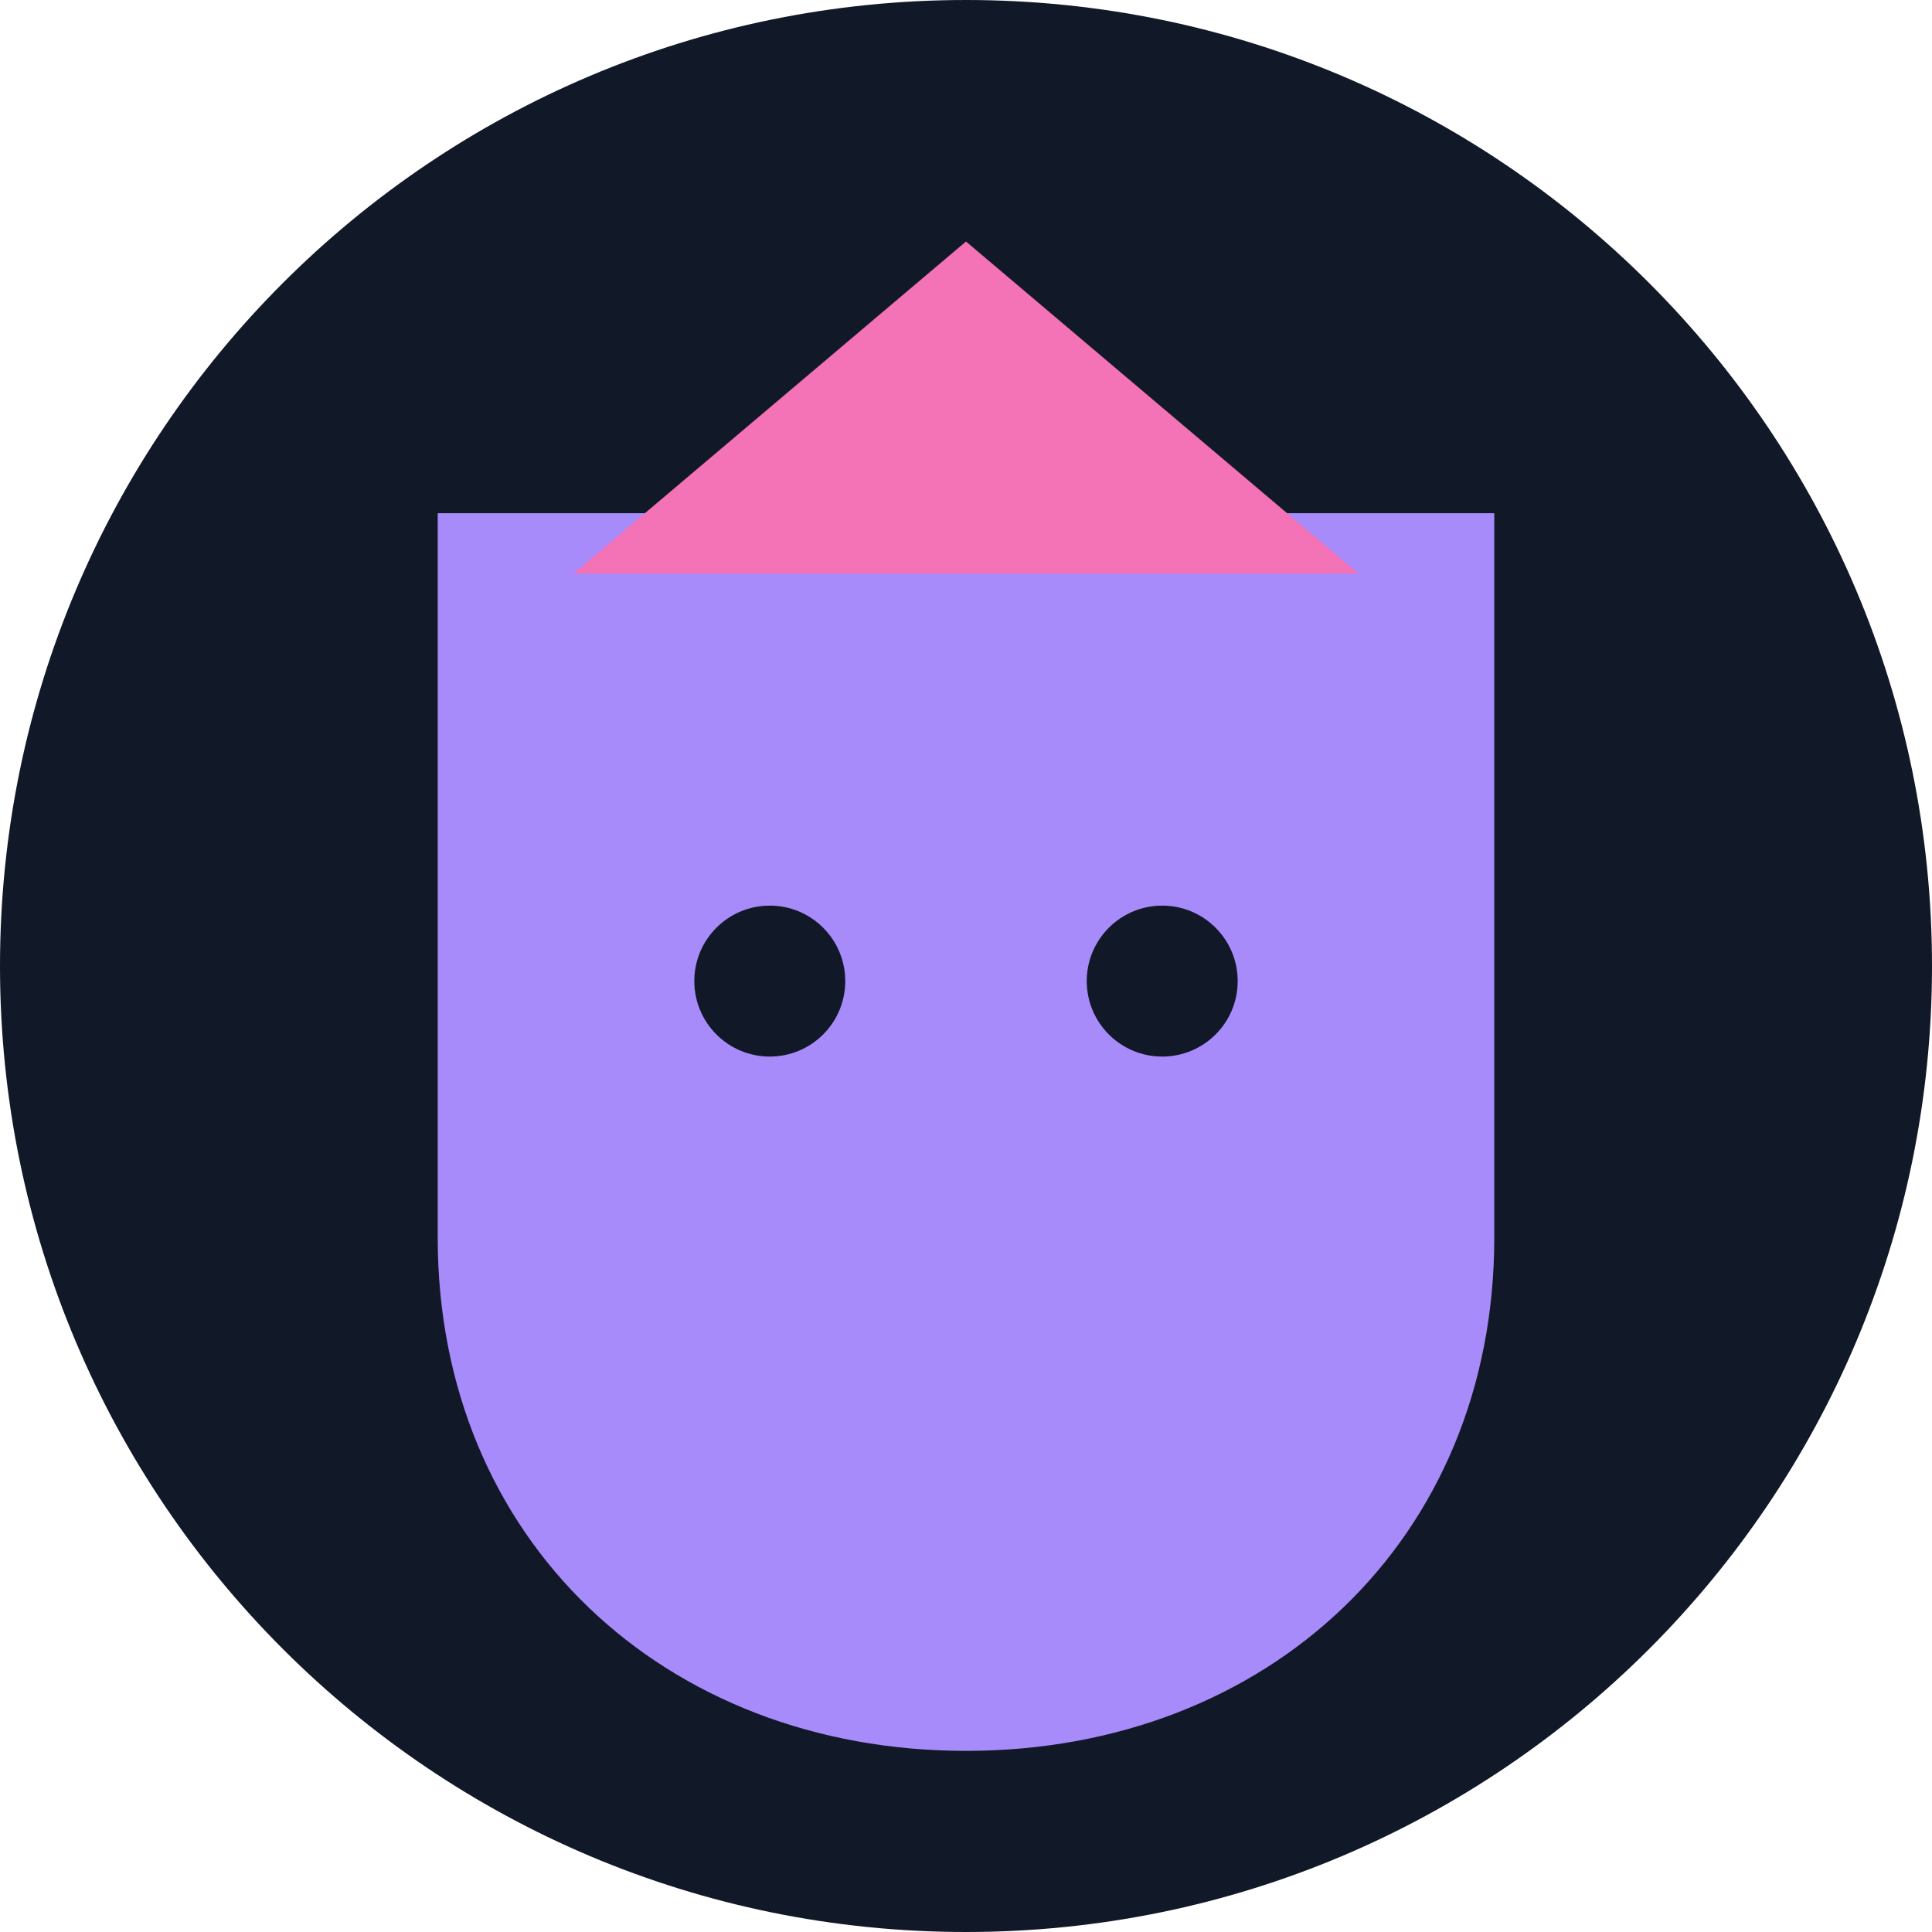
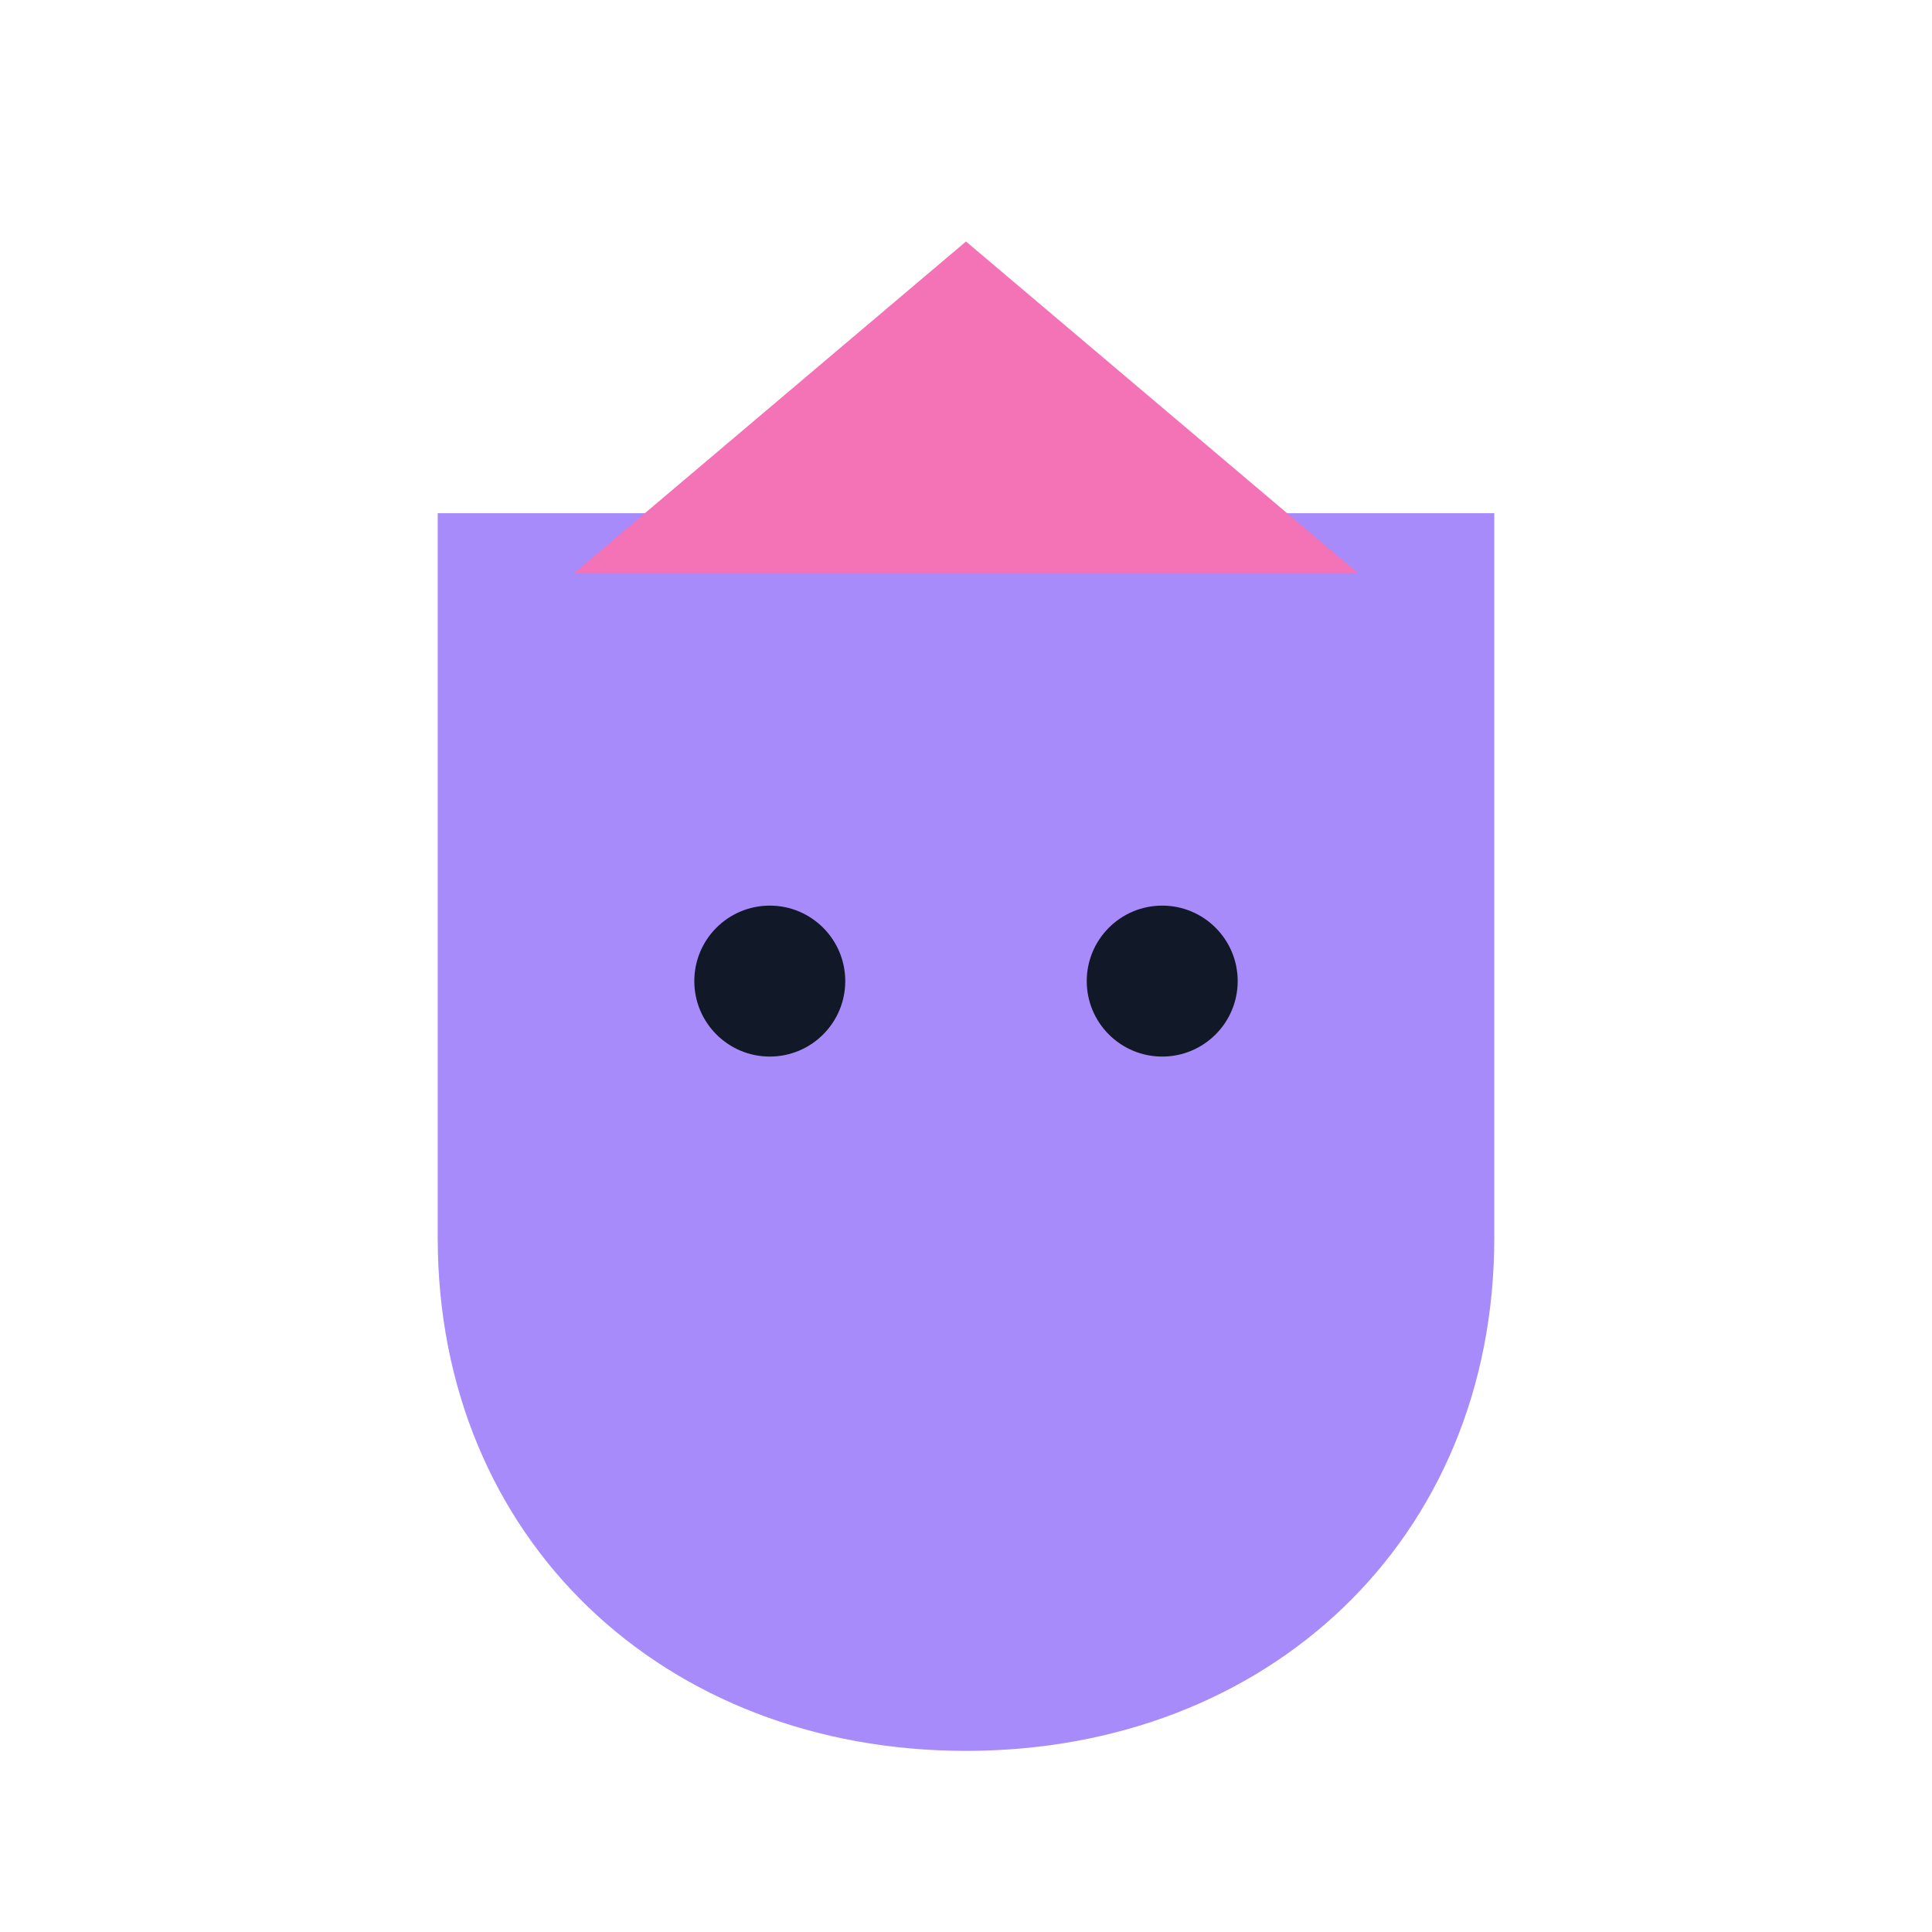
<svg xmlns="http://www.w3.org/2000/svg" viewBox="0 0 128 128">
-   <rect width="128" height="128" rx="64" fill="#111827" />
  <path d="M29 34h70v48c0 20-15 34-35 34S29 102 29 82z" fill="#a78bfa" />
  <path d="M38 38l26-22 26 22z" fill="#f472b6" />
  <circle cx="51" cy="65" r="5" fill="#111827" />
  <circle cx="77" cy="65" r="5" fill="#111827" />
</svg>
